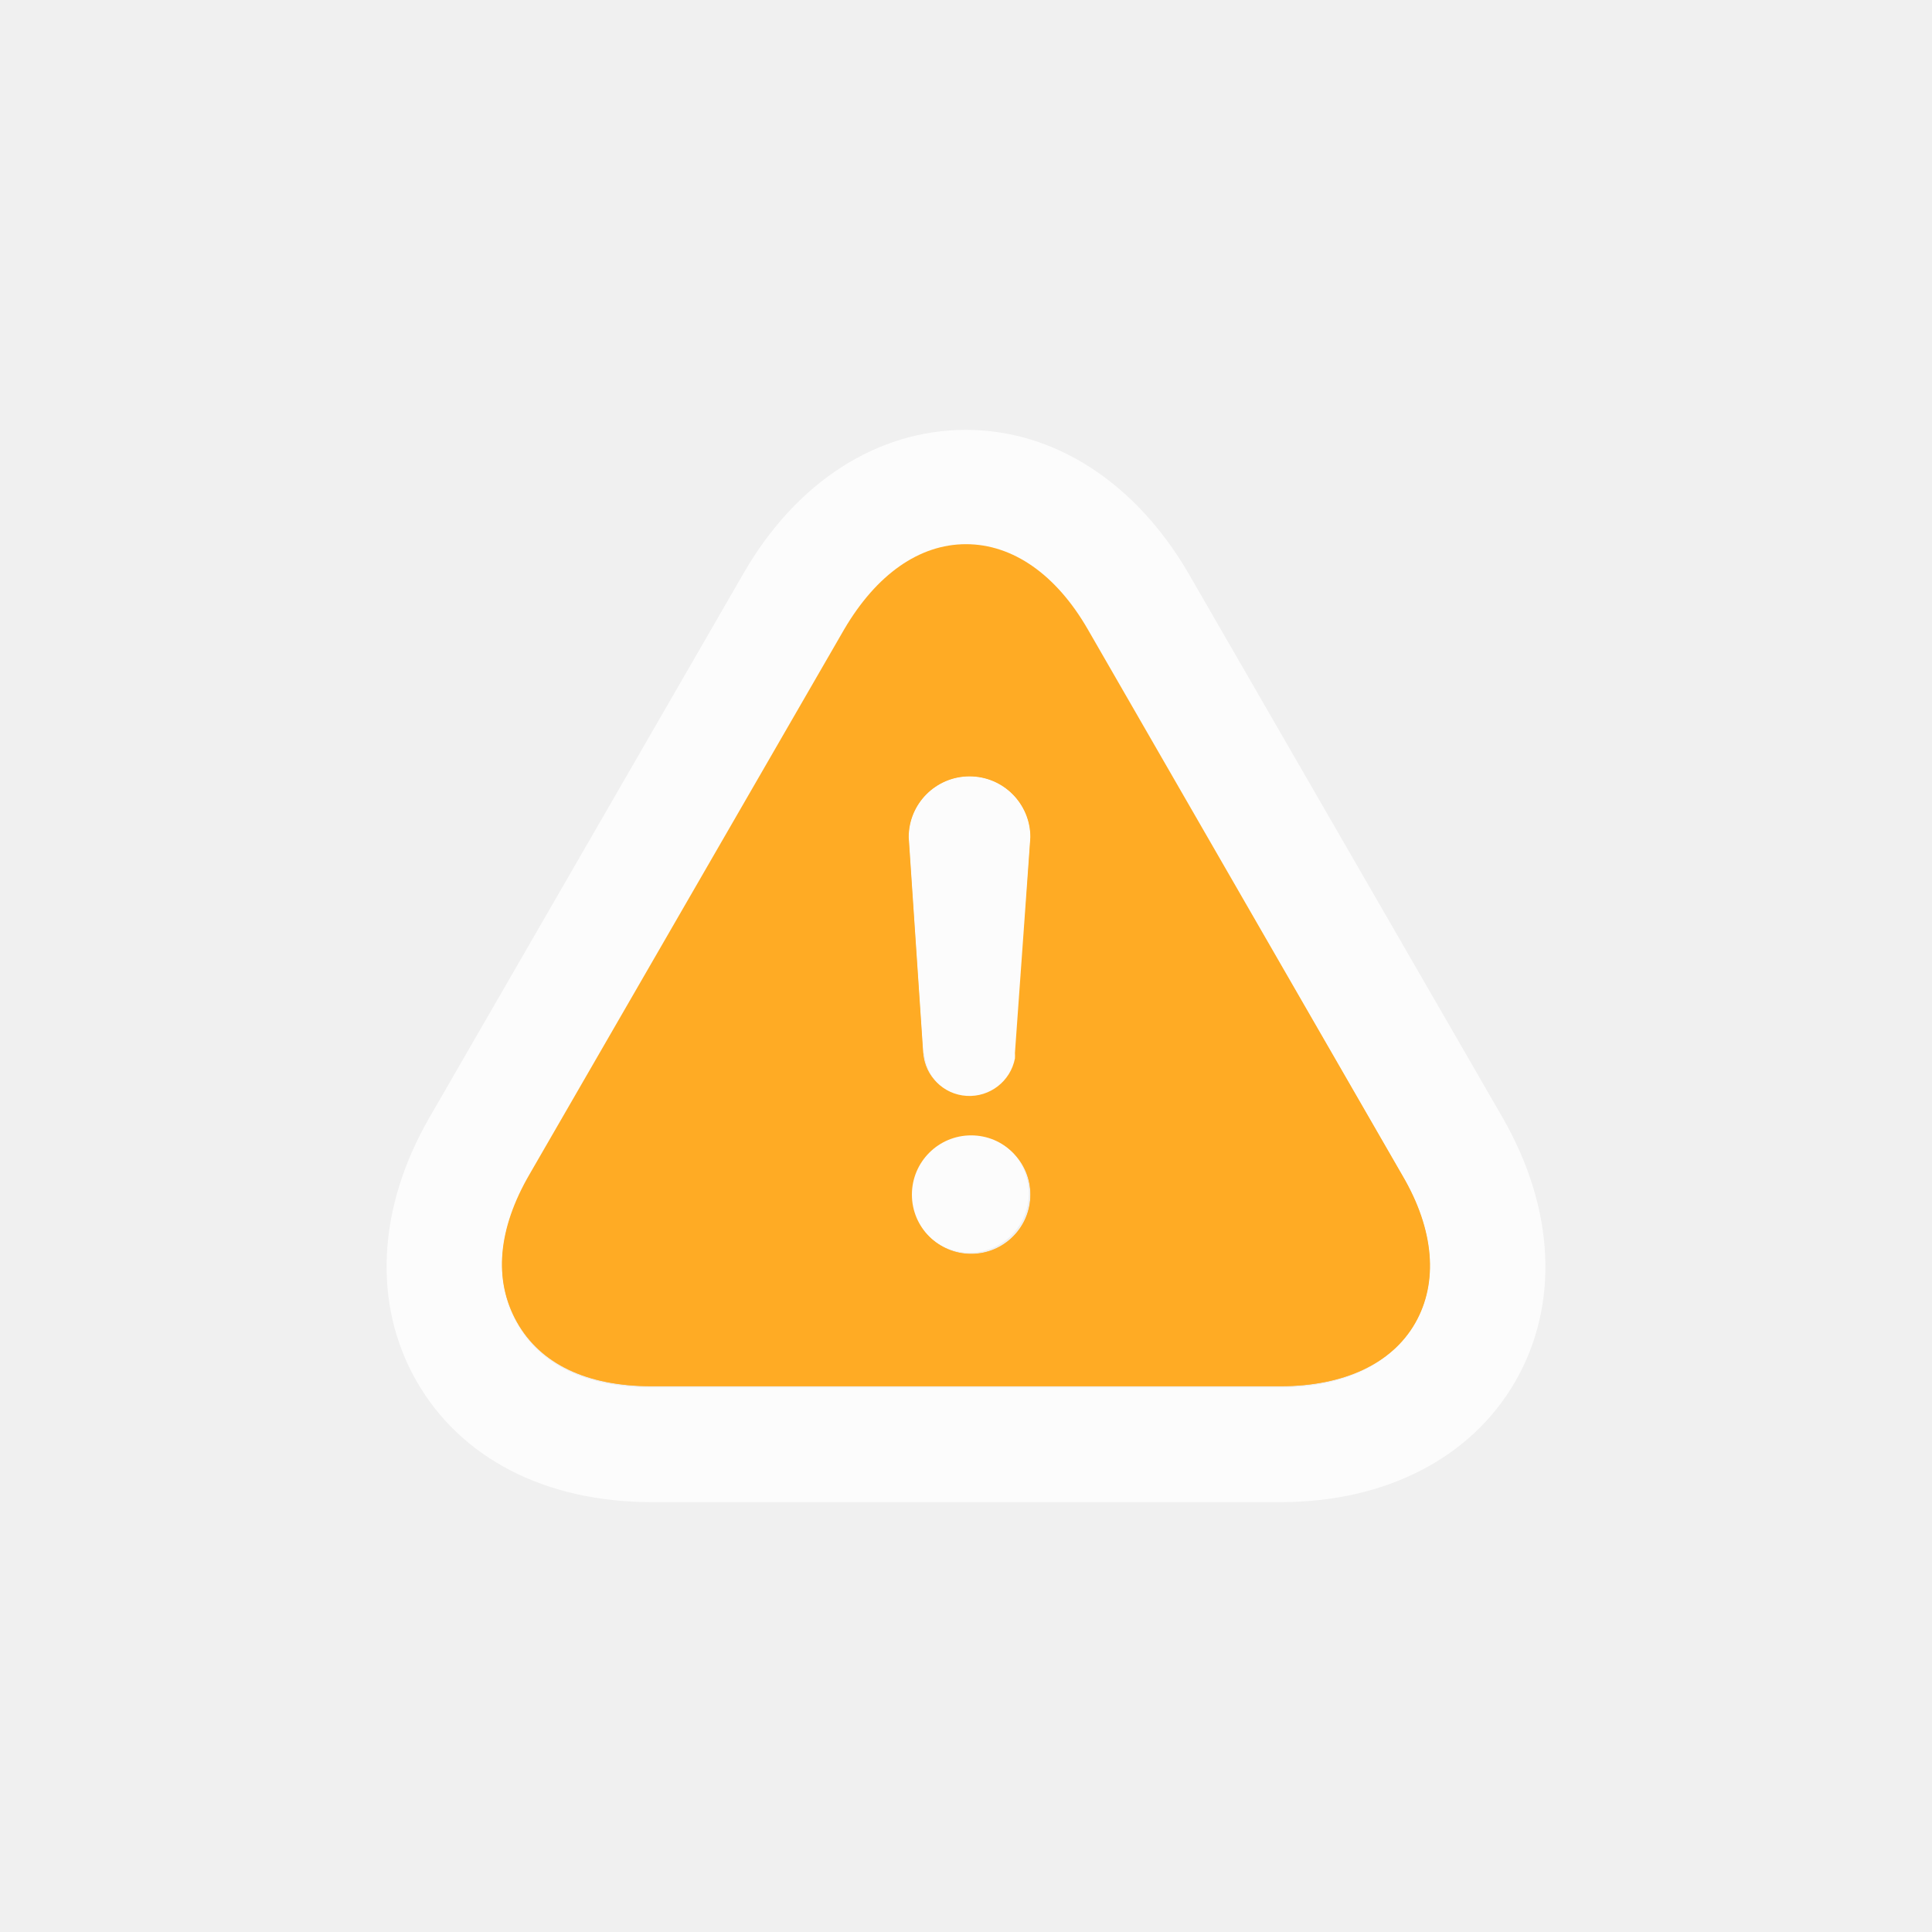
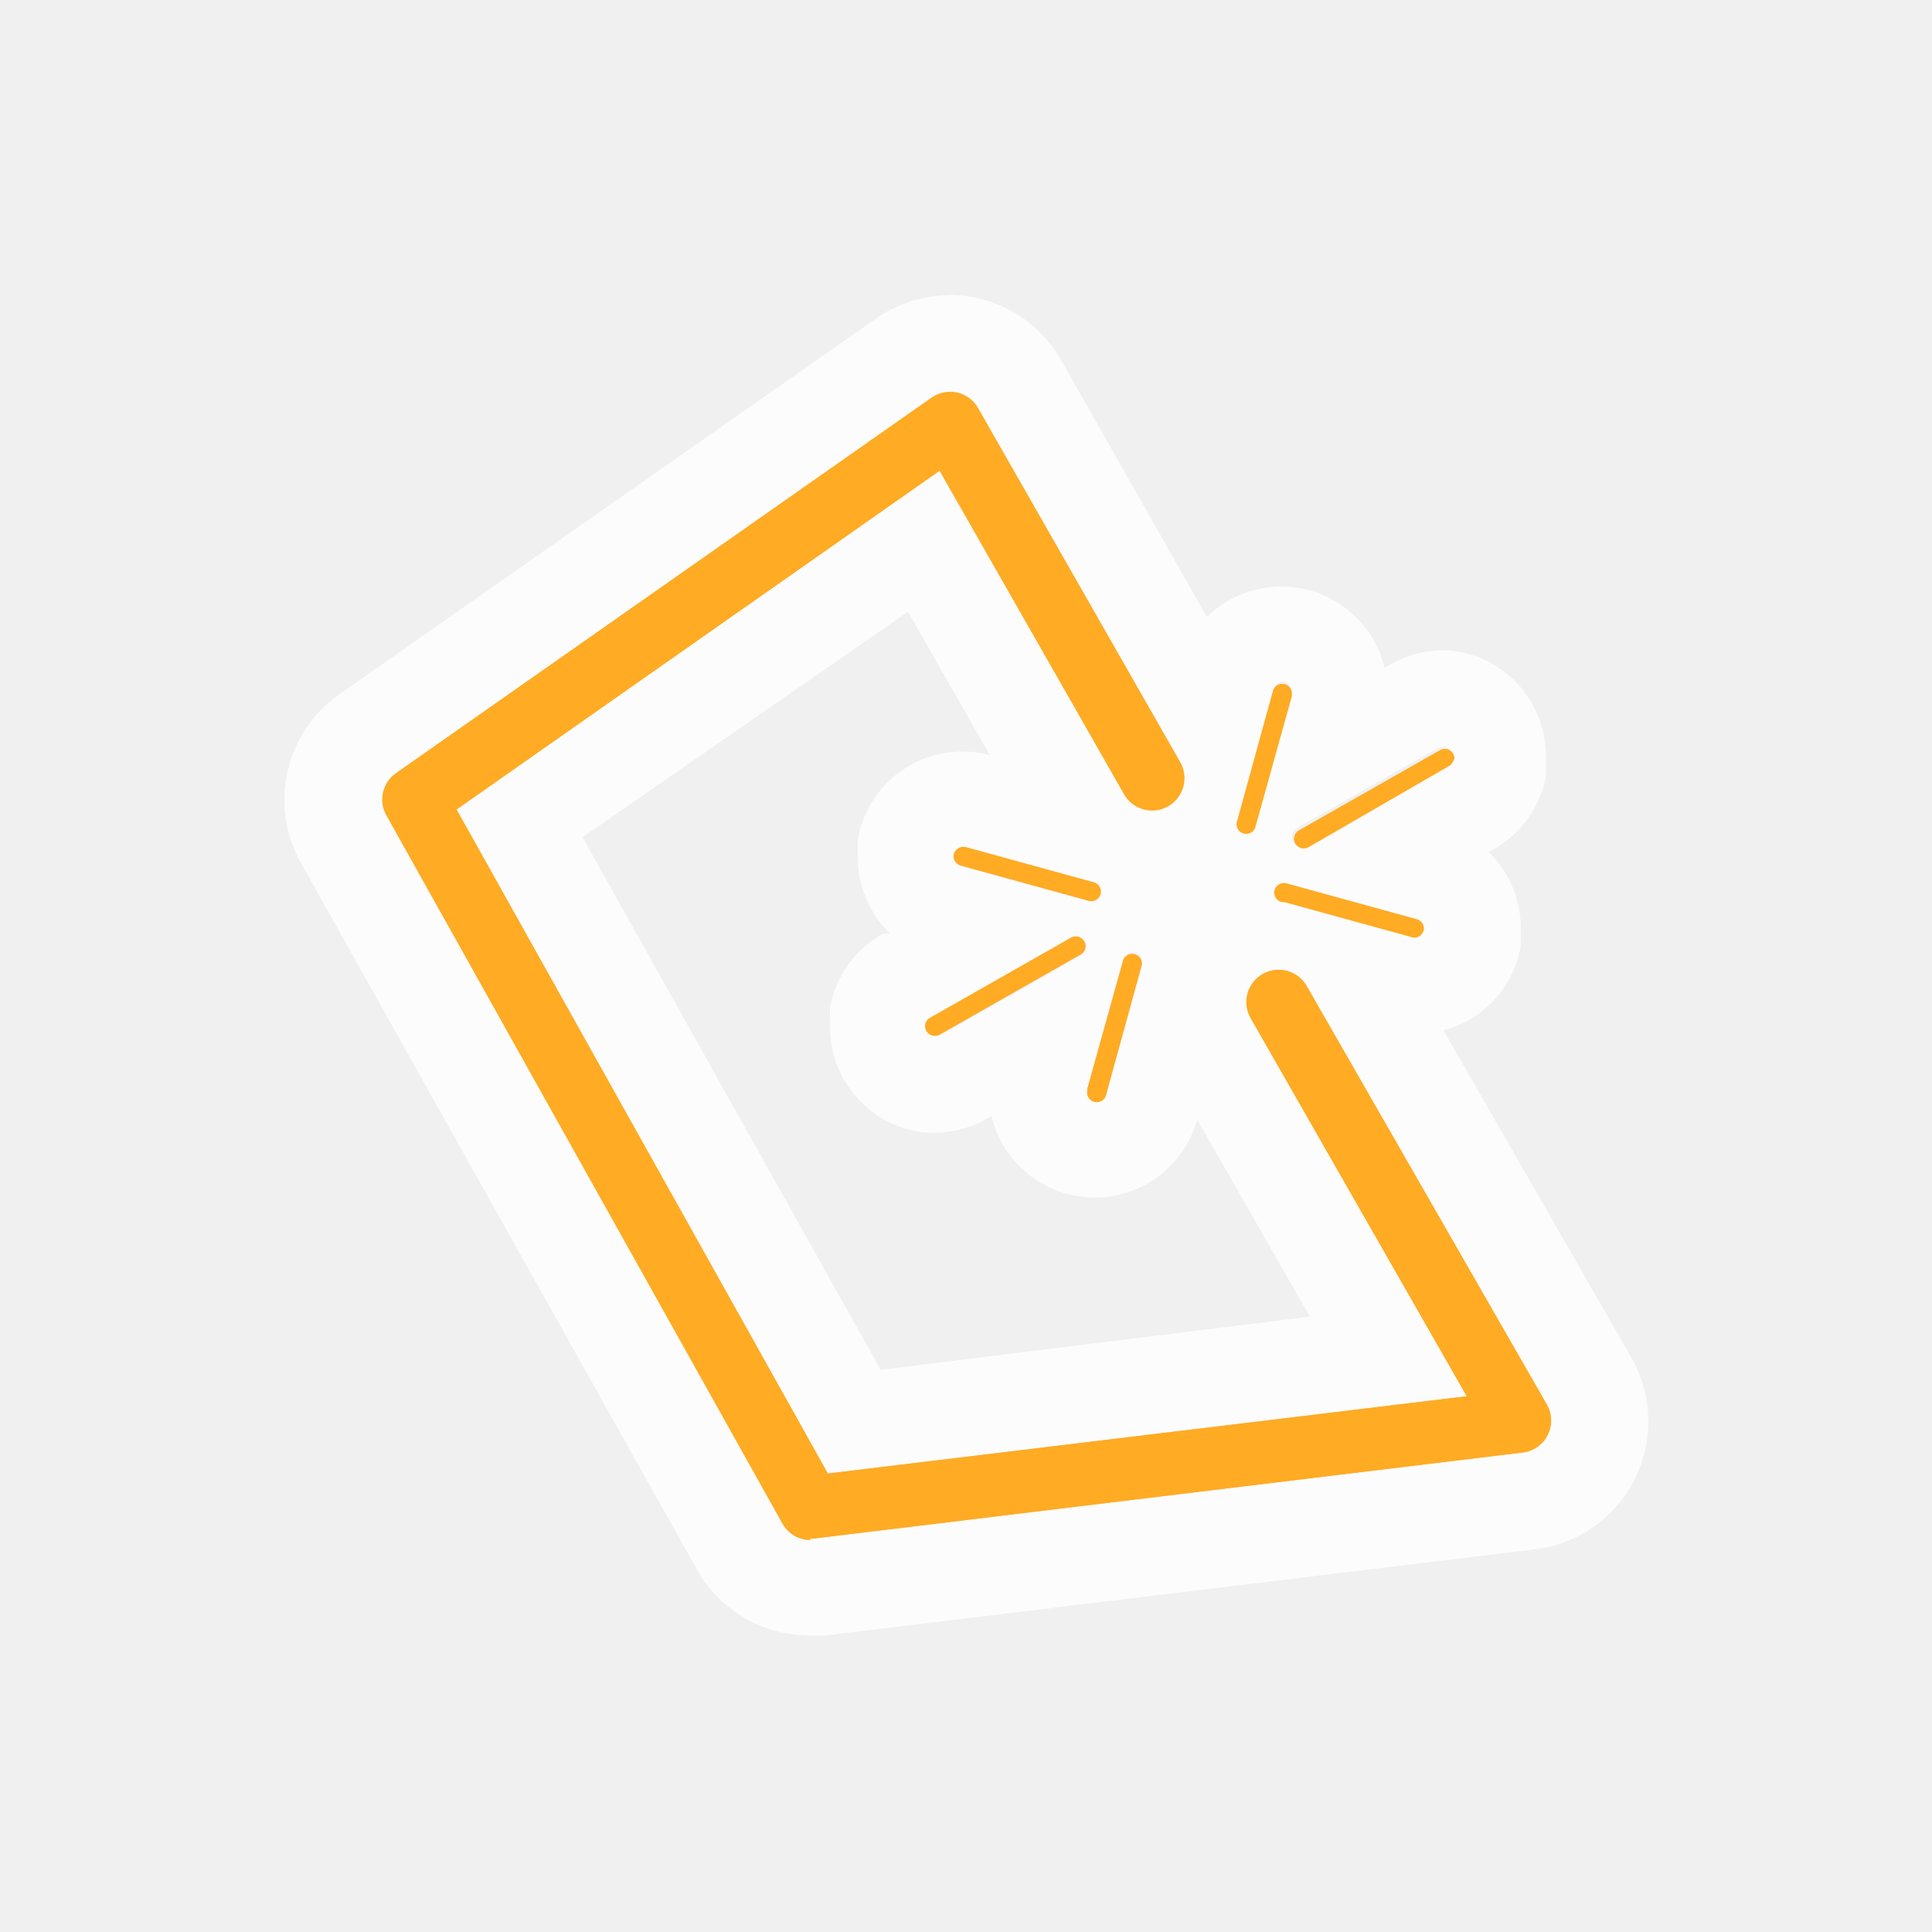
<svg xmlns="http://www.w3.org/2000/svg" id="Layer_1" data-name="Layer 1" viewBox="0 0 60 60">
  <defs>
    <style>.cls-1{opacity:0.8;}.cls-2{fill:#ffab24;}.cls-3{fill:#fff;}</style>
  </defs>
  <g class="cls-1">
-     <path class="cls-2" d="M39.77,43.05H20.23c-2,0-3.45-.69-4.18-2s-0.59-2.89.4-4.59l9.77-16.92c1-1.7,2.33-2.64,3.78-2.64s2.8,0.94,3.78,2.64L43.55,36.5c1,1.7,1.12,3.33.4,4.59S41.73,43.05,39.77,43.05ZM32,37.1a1.84,1.84,0,1,0-1.84,1.84A1.84,1.84,0,0,0,32,37.1ZM32,26a1.89,1.89,0,0,0-3.78,0l0.45,6.7h0a1.44,1.44,0,0,0,2.85.17,1.48,1.48,0,0,0,0-.17h0Z" />
-     <path class="cls-3" d="M30,16.95c1.45,0,2.8.94,3.78,2.64L43.55,36.5c1,1.7,1.12,3.33.4,4.59s-2.21,2-4.18,2H20.23c-2,0-3.45-.69-4.18-2s-0.59-2.89.4-4.59l9.77-16.92c1-1.7,2.33-2.64,3.78-2.64M28.71,32.73h0a1.44,1.44,0,0,0,2.85.17,1.48,1.48,0,0,0,0-.17h0L32,26a1.89,1.89,0,1,0-3.78,0l0.45,6.7m1.44,6.2a1.84,1.84,0,1,0-1.84-1.84,1.84,1.84,0,0,0,1.84,1.84M30,13.35c-2.76,0-5.27,1.62-6.9,4.44L13.34,34.7c-1.63,2.82-1.77,5.81-.4,8.2s4,3.75,7.3,3.75H39.77c3.26,0,5.92-1.37,7.29-3.75s1.23-5.37-.4-8.2L36.9,17.79C35.27,15,32.76,13.35,30,13.35h0Z" />
+     <path class="cls-2" d="M25.17,47.83a1,1,0,0,1-.87-0.51L12,25.32a1,1,0,0,1,.3-1.31L28.93,12.35a1,1,0,0,1,1.44.32l6.28,11a1,1,0,0,1-1.74,1L29.18,14.62l-15,10.52L25.71,45.76l19.84-2.4L38.84,31.62a1,1,0,1,1,1.74-1l7.46,13a1,1,0,0,1-.75,1.49l-22,2.67H25.17Zm20-24.25a0.29,0.29,0,0,0,0,0,0.3,0.3,0,0,0-.45-0.28l-4.38,2.49a0.3,0.3,0,1,0,.3.52L45,23.79a0.3,0.3,0,0,0,.15-0.21h0ZM43.9,29.12l-4-1.1A0.3,0.3,0,1,1,40,27.45l4,1.1a0.3,0.3,0,0,1,.22.3,0.29,0.29,0,0,1,0,0v0A0.3,0.3,0,0,1,43.9,29.12ZM39,25.63a0.3,0.3,0,0,1-.57-0.16l1.1-4a0.3,0.3,0,0,1,.59.1v0.05ZM28.73,31.85a0.29,0.29,0,0,0,0,0,0.3,0.3,0,0,0,.45.28l4.38-2.49a0.3,0.3,0,1,0-.3-0.52l-4.38,2.49a0.3,0.3,0,0,0-.15.21h0ZM30,26.31l4,1.1a0.3,0.3,0,1,1-.16.57l-4-1.1a0.3,0.3,0,0,1-.22-0.3,0.29,0.29,0,0,1,0,0v0A0.3,0.3,0,0,1,30,26.31Zm4.89,3.49a0.3,0.3,0,0,1,.57.16l-1.1,4a0.3,0.3,0,1,1-.59-0.1V33.81Z" />
+     <path class="cls-3" d="M29.5,12.17l0.22,0a1,1,0,0,1,.65.48l6.28,11a1,1,0,0,1-1.74,1L29.18,14.62l-15,10.52L25.71,45.76l19.84-2.4L38.84,31.62a1,1,0,1,1,1.74-1l7.46,13a1,1,0,0,1-.75,1.49l-22,2.67H25.17a1,1,0,0,1-.87-0.51L12,25.32a1,1,0,0,1,.3-1.31L28.93,12.35a1,1,0,0,1,.57-0.18m10.33,9h0.05a0.3,0.3,0,0,1,.24.35v0.05l-1.1,4a0.3,0.3,0,0,1-.29.22H38.65a0.3,0.3,0,0,1-.21-0.36l1.1-4a0.3,0.3,0,0,1,.29-0.25m5,2h0a0.34,0.34,0,0,1,.27.36h0a0.3,0.3,0,0,1-.15.21l-4.38,2.49a0.3,0.3,0,0,1-.3-0.52l4.38-2.49a0.3,0.3,0,0,1,.16,0m-15,3.08H30l4,1.1a0.3,0.3,0,0,1-.08.58H33.81l-4-1.1a0.33,0.33,0,0,1-.22-0.34v0a0.3,0.3,0,0,1,.28-0.21M40,27.44H40l4,1.1a0.33,0.33,0,0,1,.22.34v0a0.3,0.3,0,0,1-.28.21H43.9l-4-1.1A0.3,0.3,0,0,1,40,27.44m-6.56,1.67a0.3,0.3,0,0,1,.15.56l-4.38,2.49a0.3,0.3,0,0,1-.16,0h0a0.34,0.34,0,0,1-.27-0.36h0a0.3,0.3,0,0,1,.15-0.21l4.38-2.49a0.3,0.3,0,0,1,.15,0m1.72,0.48h0.08a0.3,0.3,0,0,1,.21.36l-1.1,4a0.3,0.3,0,0,1-.29.25H34a0.3,0.3,0,0,1-.24-0.35V33.81l1.1-4a0.3,0.3,0,0,1,.29-0.22M29.5,9.17a4,4,0,0,0-2.29.72L10.54,21.56a4,4,0,0,0-1.2,5.23l12.33,22a4,4,0,0,0,3.49,2l0.48,0,22-2.67a4,4,0,0,0,3-6L44.83,32a3.28,3.28,0,0,0,2.3-2.2,3.61,3.61,0,0,0,.1-0.42q0-.12,0-0.24t0-.3a3.3,3.3,0,0,0-1-2.38l0.14-.08a3.28,3.28,0,0,0,1.64-2.28,3,3,0,0,0,0-.37s0-.07,0-0.11a3.3,3.3,0,0,0-3-3.42H44.82a3.29,3.29,0,0,0-1.67.45L43,20.74a3.3,3.3,0,0,0-5.52-1.58l-4.54-8a4,4,0,0,0-3.47-2h0ZM18.09,26L28.2,19l2.54,4.45a3.3,3.3,0,0,0-4,2.2,3.62,3.62,0,0,0-.1.42q0,0.12,0,.24t0,0.3a3.3,3.3,0,0,0,1,2.38L27.42,29a3.28,3.28,0,0,0-1.64,2.28,3,3,0,0,0,0,.36s0,0.07,0,.12a3.3,3.3,0,0,0,3,3.42H29a3.29,3.29,0,0,0,1.67-.45l0.12-.07a3.3,3.3,0,0,0,6.39.11l3.5,6.12L27.35,42.54,18.09,26h0Z" />
  </g>
-   <path class="cls-2" d="M39.77,43.05H20.23c-2,0-3.45-.69-4.18-2s-0.59-2.89.4-4.59l9.77-16.92c1-1.7,2.33-2.64,3.78-2.64s2.8,0.94,3.78,2.64L43.55,36.5c1,1.7,1.12,3.33.4,4.59S41.73,43.05,39.77,43.05ZM32,37.1a1.84,1.84,0,1,0-1.84,1.84A1.84,1.84,0,0,0,32,37.1ZM32,26a1.89,1.89,0,0,0-3.78,0l0.45,6.7h0a1.44,1.44,0,0,0,2.85.17,1.48,1.48,0,0,0,0-.17h0Z" />
+   <path class="cls-2" d="M25.17,47.83a1,1,0,0,1-.87-0.51L12,25.32a1,1,0,0,1,.3-1.31L28.93,12.35a1,1,0,0,1,1.44.32l6.28,11a1,1,0,0,1-1.74,1L29.18,14.62l-15,10.52L25.71,45.76l19.84-2.4L38.84,31.62a1,1,0,1,1,1.74-1l7.46,13a1,1,0,0,1-.75,1.49l-22,2.67H25.17Zm20-24.25a0.29,0.29,0,0,0,0,0,0.3,0.3,0,0,0-.45-0.28l-4.38,2.49a0.3,0.3,0,0,0,.3.52L45,23.79a0.3,0.3,0,0,0,.15-0.21h0ZM43.9,29.12l-4-1.1A0.3,0.3,0,1,1,40,27.45l4,1.1a0.3,0.3,0,0,1,.22.3,0.29,0.29,0,0,1,0,0v0A0.3,0.3,0,0,1,43.9,29.12ZM39,25.63a0.3,0.3,0,1,1-.57-0.16l1.1-4a0.3,0.3,0,0,1,.59.1v0.05ZM28.73,31.85a0.29,0.29,0,0,0,0,0,0.3,0.3,0,0,0,.45.28l4.38-2.49a0.3,0.3,0,0,0-.3-0.52l-4.38,2.49a0.3,0.3,0,0,0-.15.21h0ZM30,26.31l4,1.1a0.3,0.3,0,0,1-.16.57l-4-1.1a0.3,0.3,0,0,1-.22-0.3,0.29,0.29,0,0,1,0,0v0A0.3,0.3,0,0,1,30,26.31Zm4.89,3.49a0.3,0.3,0,0,1,.57.16l-1.1,4a0.3,0.3,0,1,1-.59-0.1V33.81Z" />
</svg>
